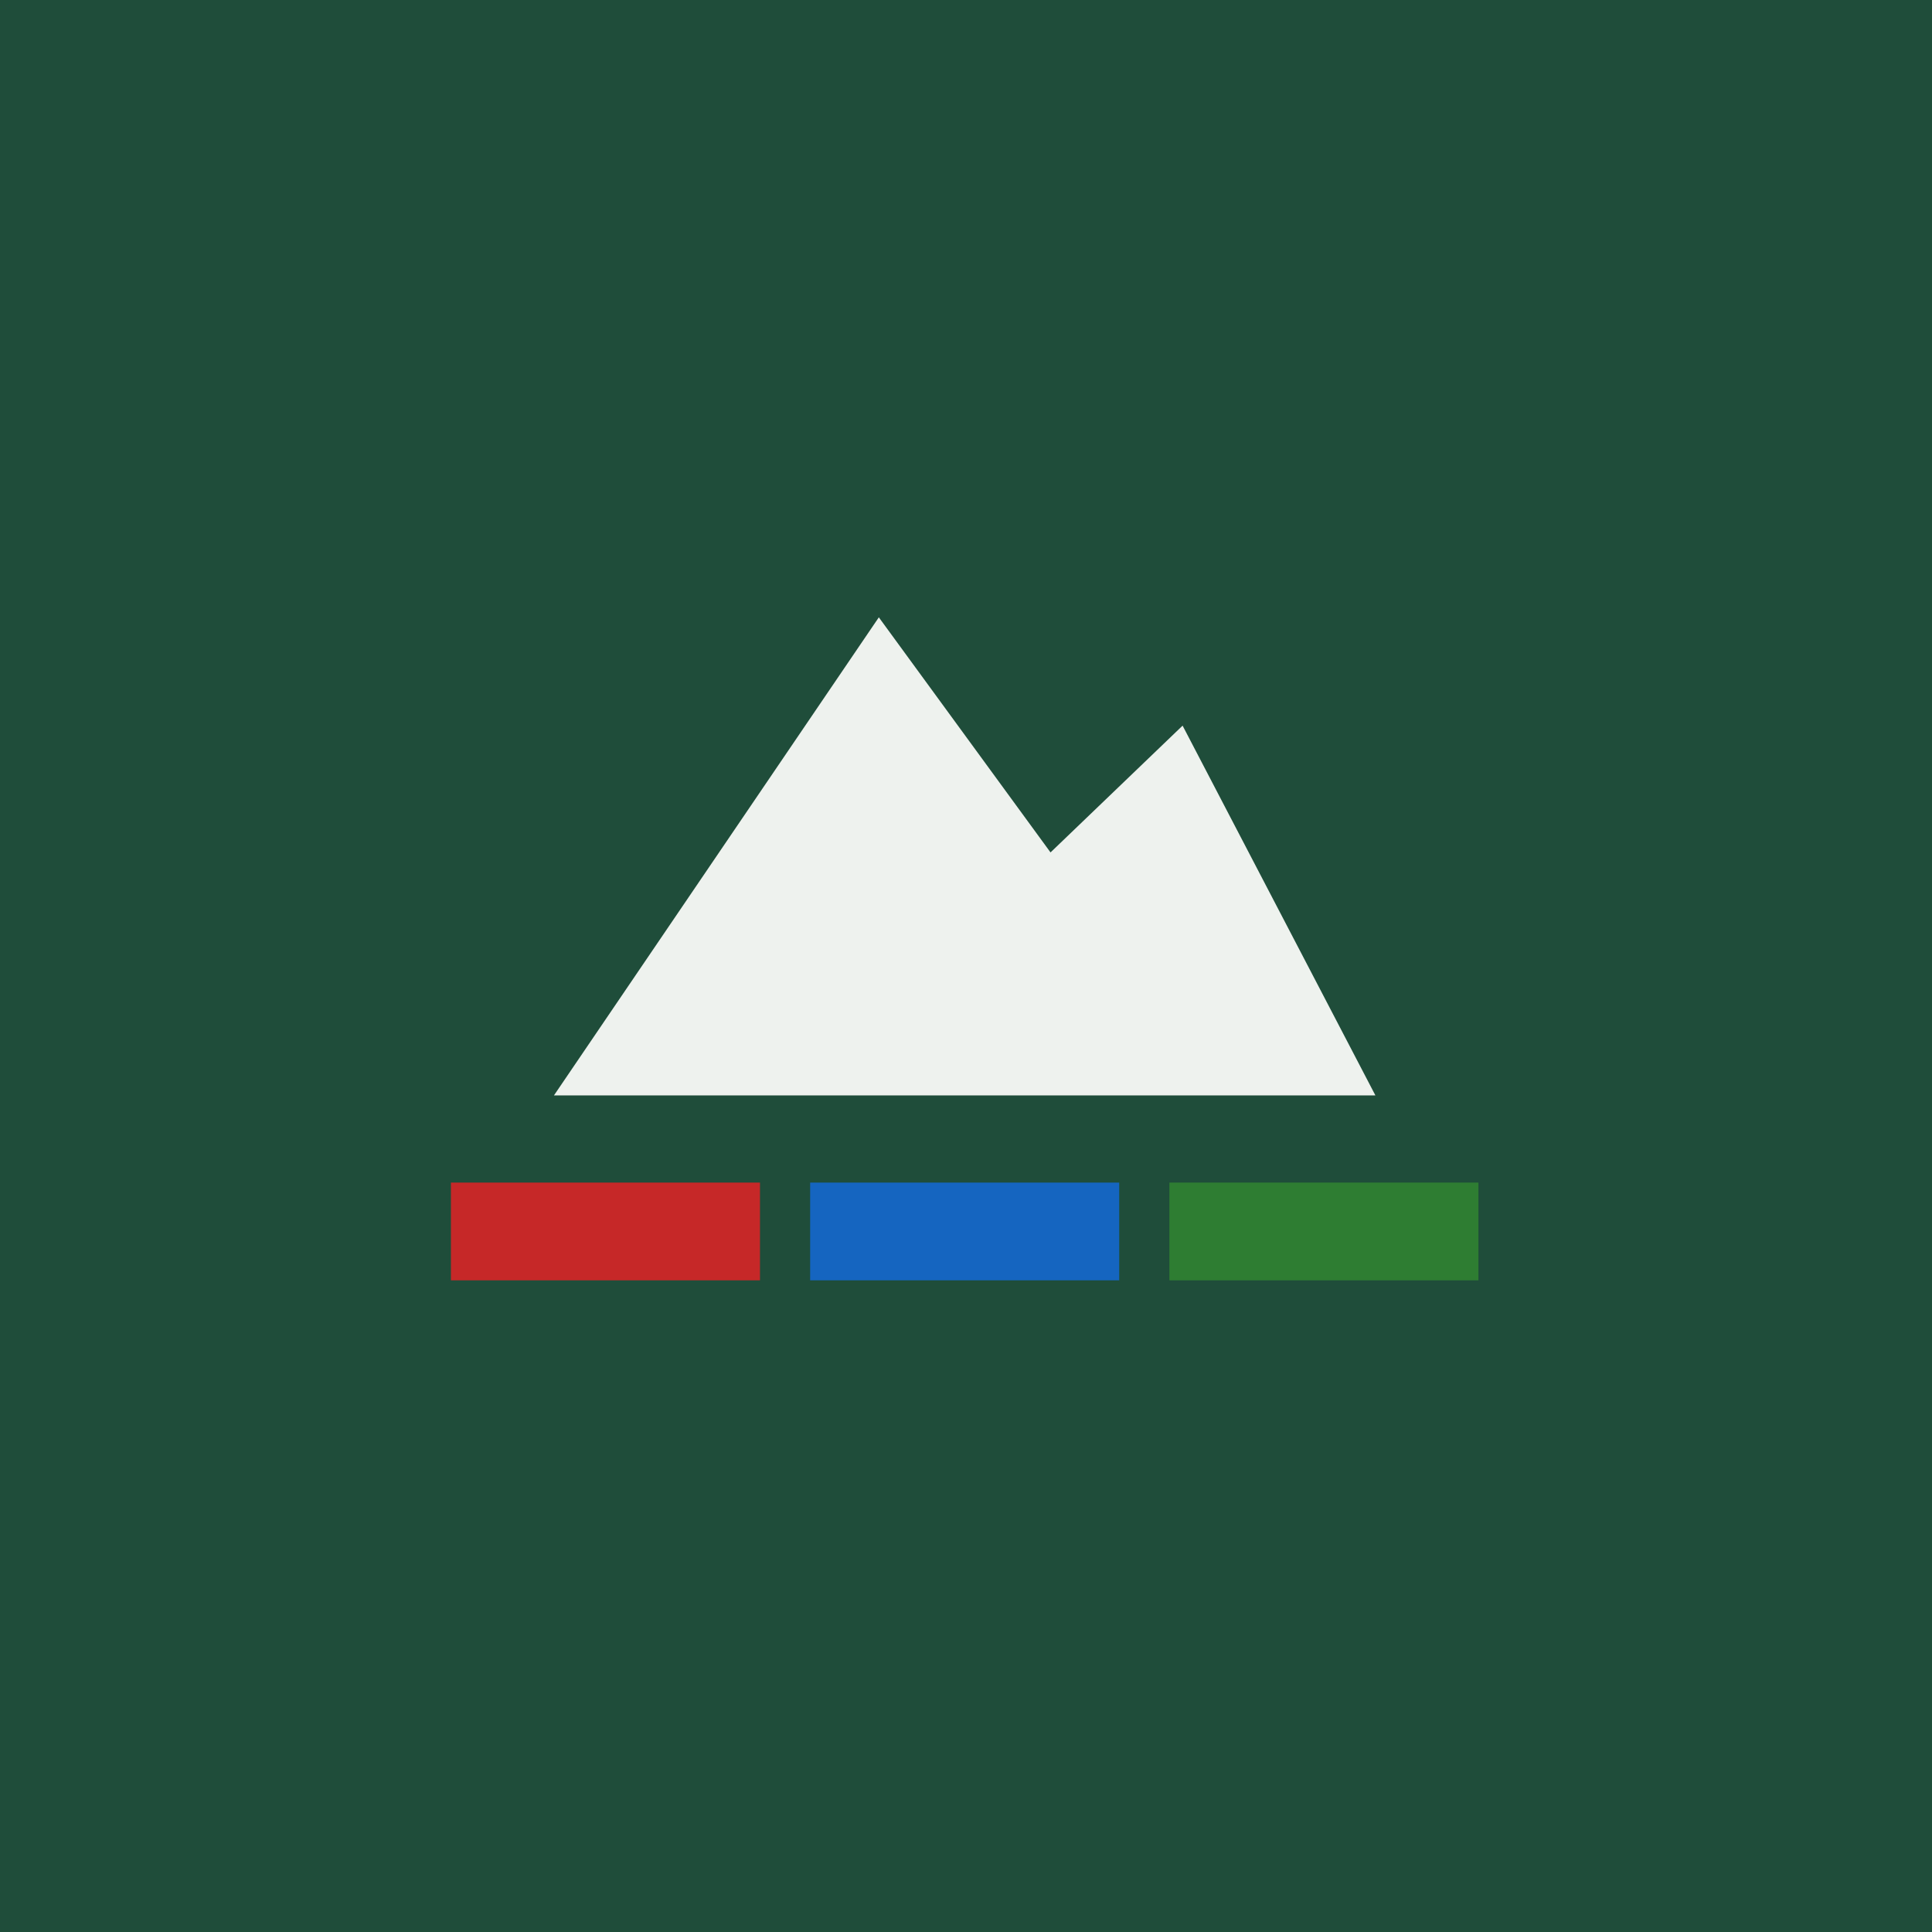
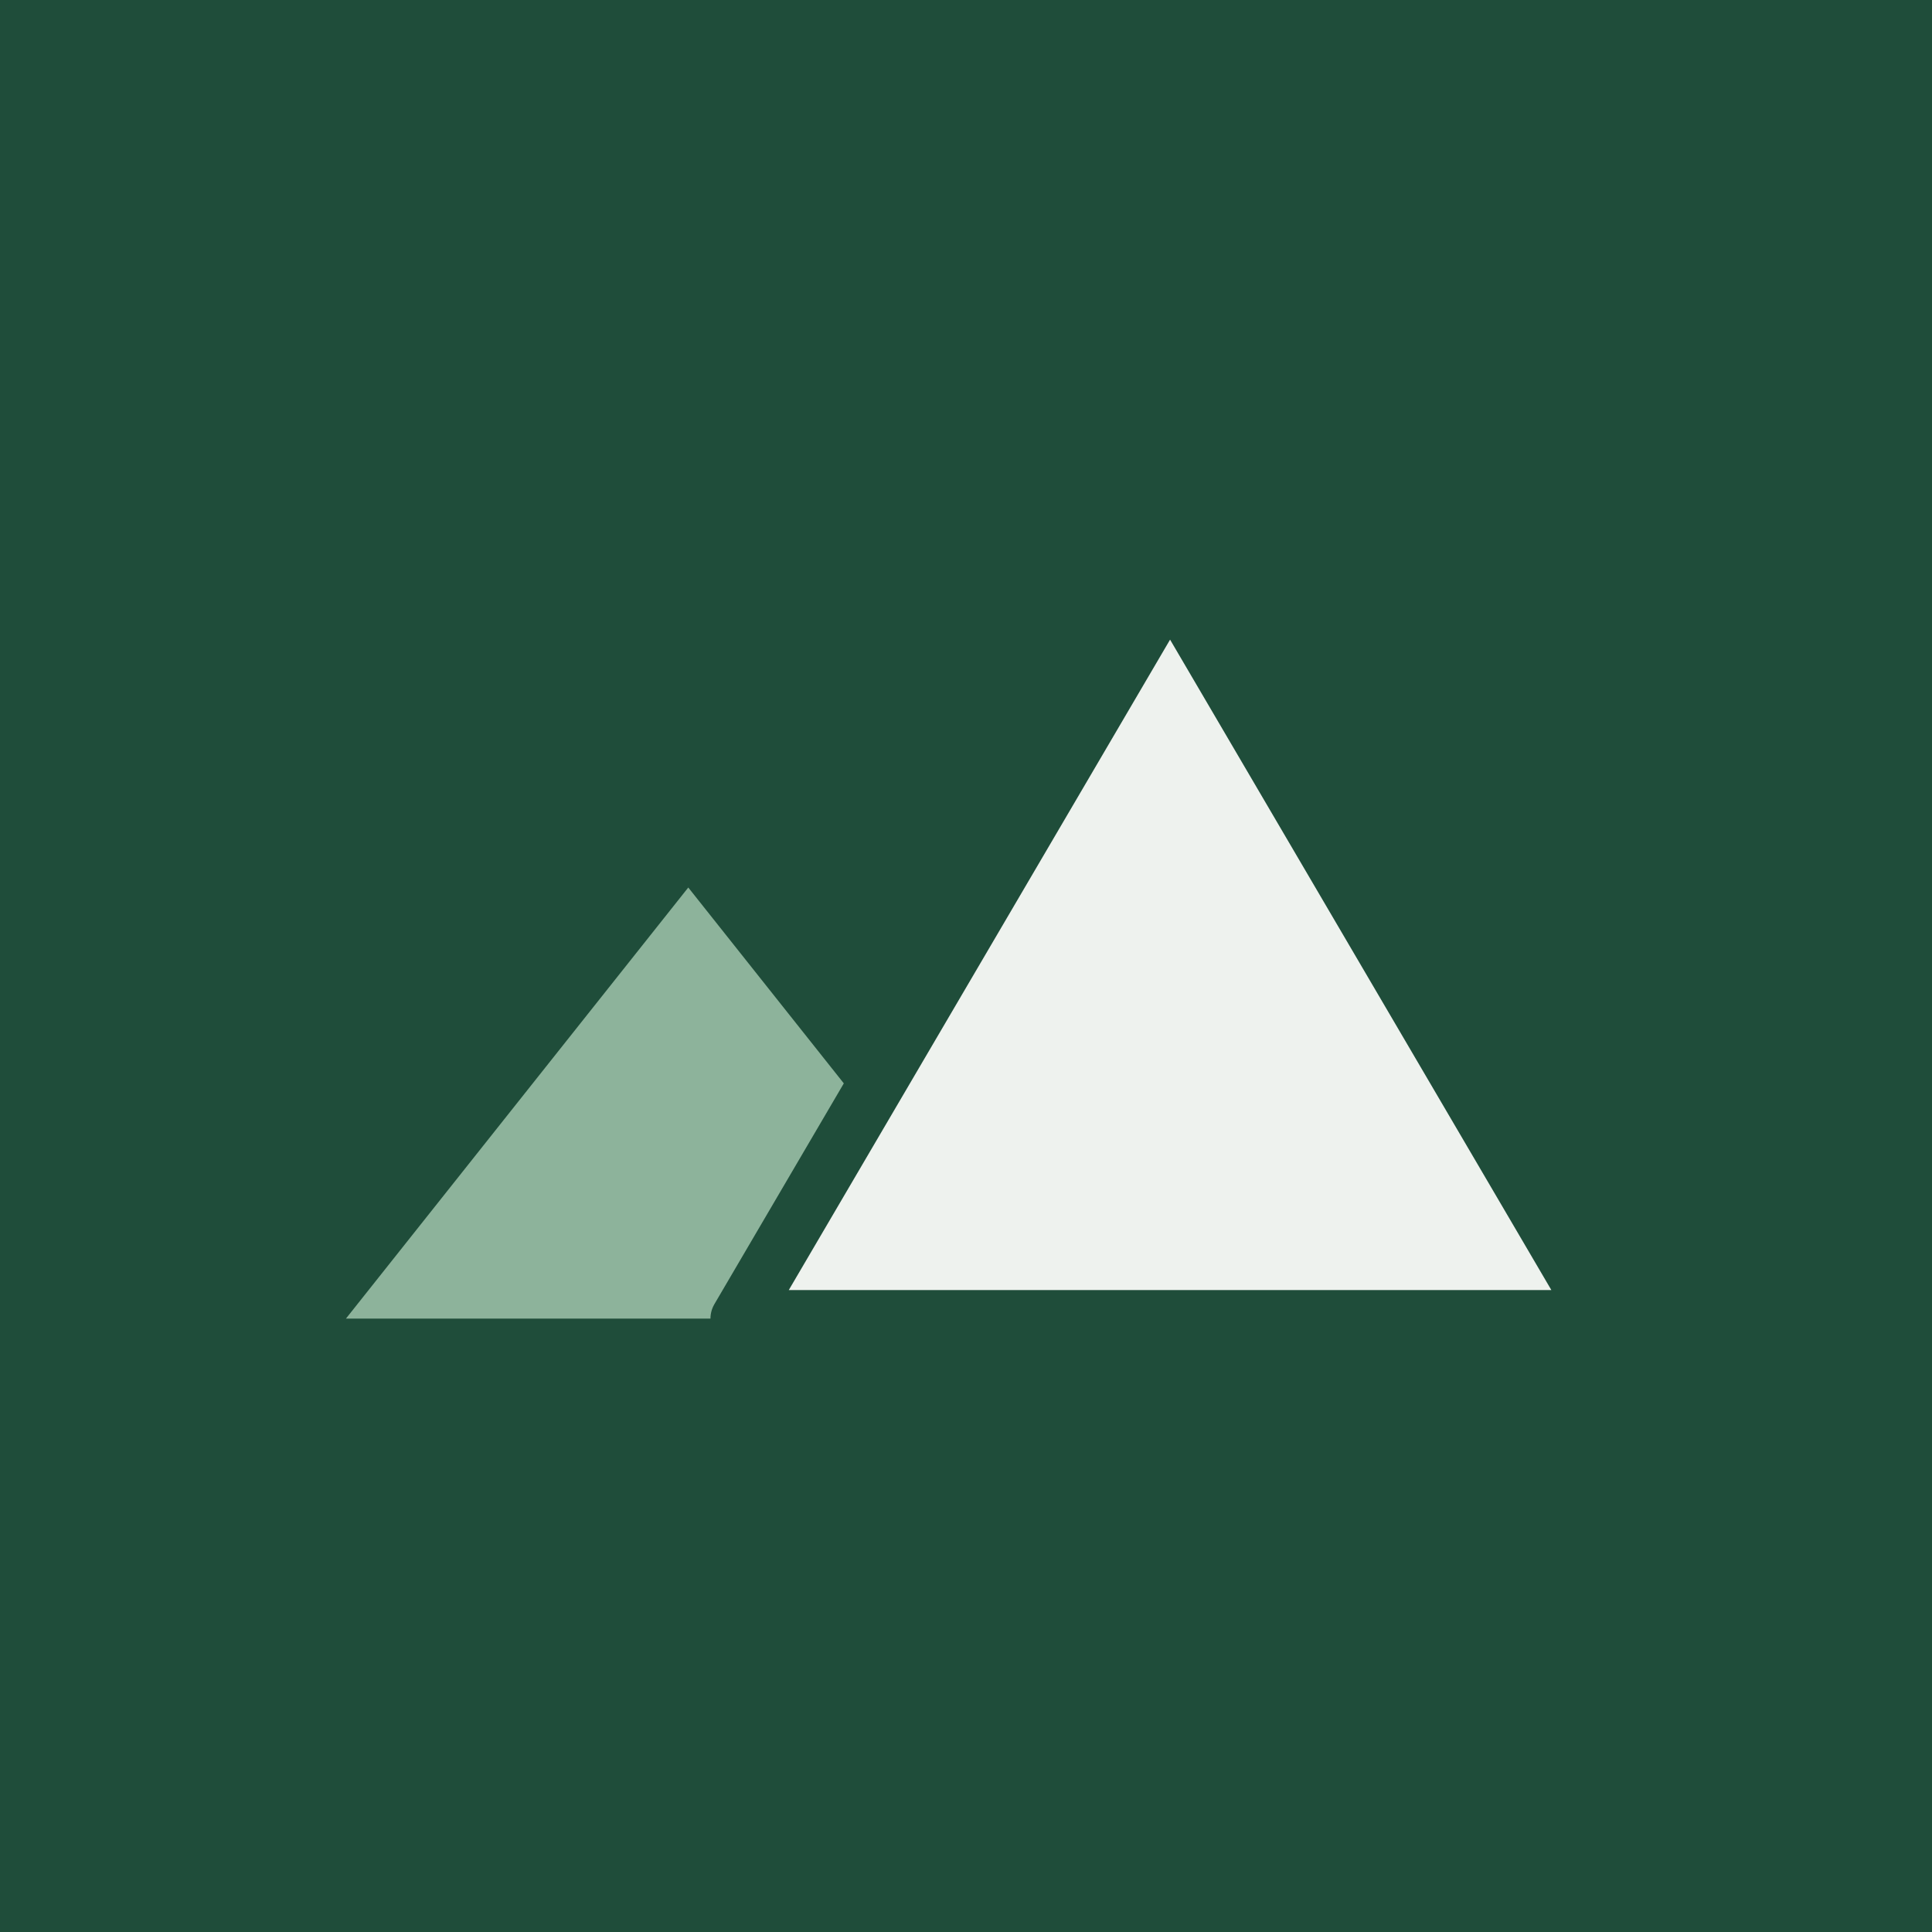
<svg xmlns="http://www.w3.org/2000/svg" viewBox="0 0 512 512">
  <rect width="512" height="512" fill="#1f4d3a" />
-   <g transform="translate(256 256) scale(.7) translate(-256 -256)">
-     <path fill="#eef2ee" d="M100 305 223 124 288 213 338 165 411 305Z" />
-     <path fill="#c62828" d="M61 338h117v37H61z" />
-     <path fill="#1565c0" d="M197 338h117v37H197z" />
-     <path fill="#2e7d32" d="M333 338h117v37H333z" />
+   <g transform="translate(258 252) scale(.84) translate(-258 -252)">
+     <path fill="#8db39b" d="M60 368 168 232 276 368Z" />
+     <path fill="#eef2ee" stroke="#1f4d3a" stroke-width="18" stroke-linejoin="round" d="M184 368 320 136 456 368Z" />
  </g>
</svg>
